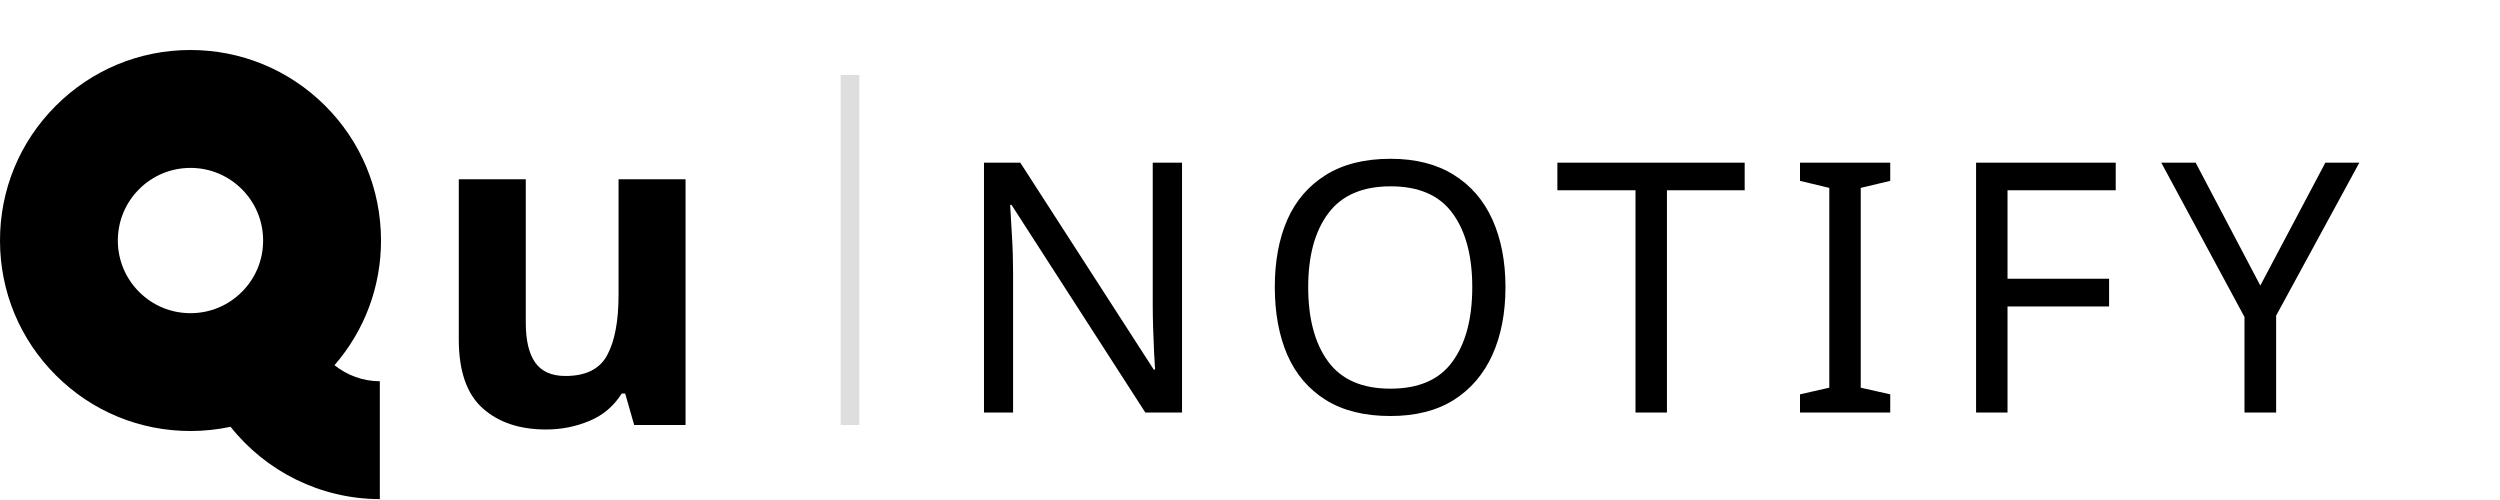
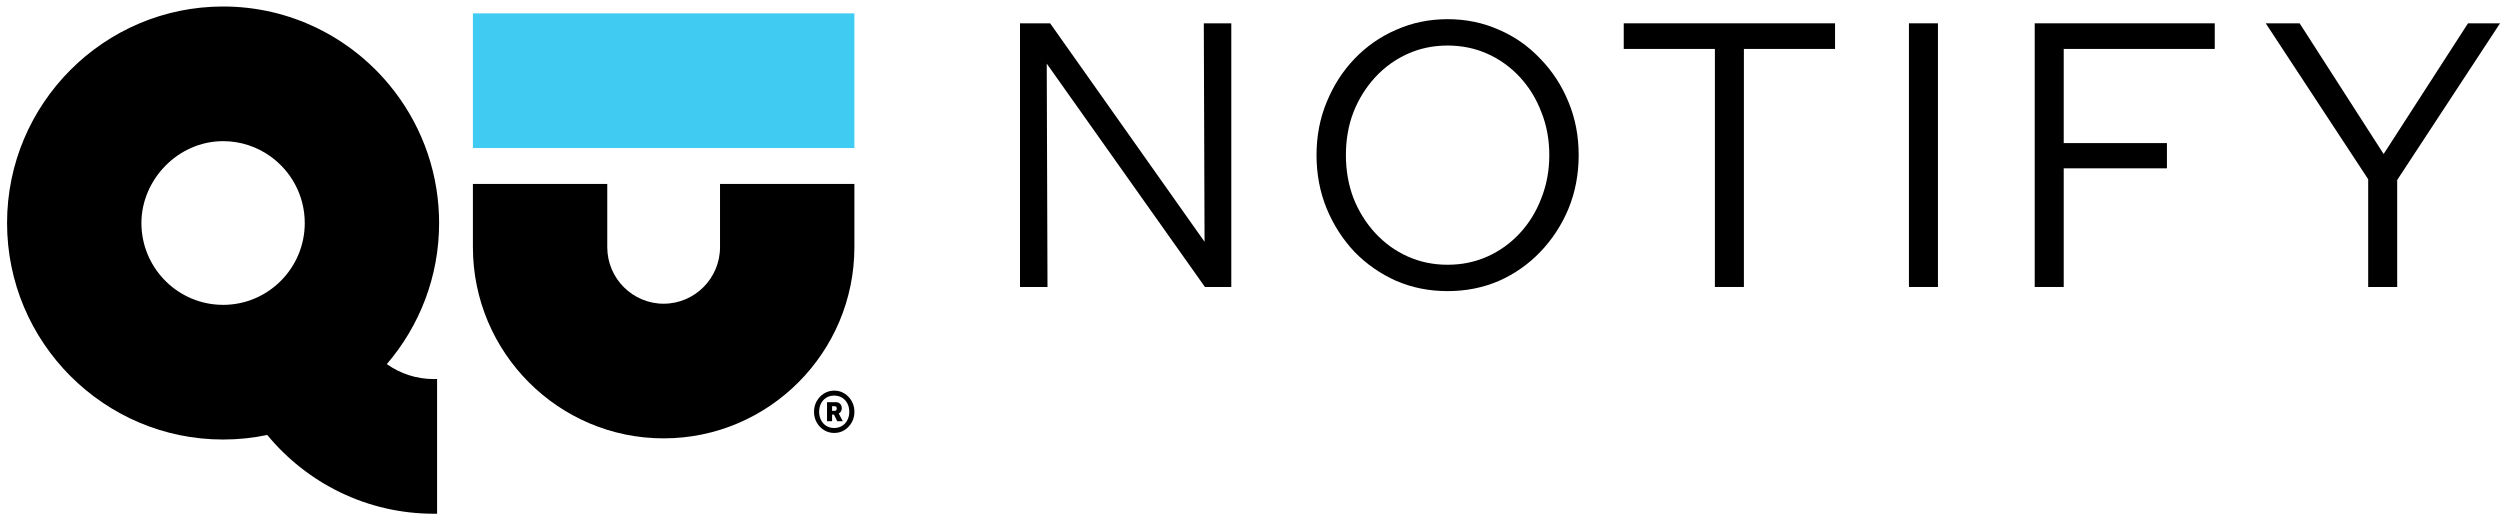
- <svg xmlns="http://www.w3.org/2000/svg" viewBox="0 0 200 40" width="200" height="40" fill="none">
-   <g transform="translate(0, 4) scale(1.16)">
-     <path d="M13.149 18.15H13.137C11.803 18.15 10.55 17.633 9.603 16.691C8.655 15.748 8.131 14.49 8.127 13.153C8.124 11.814 8.642 10.556 9.585 9.608C10.529 8.657 11.787 8.136 13.126 8.131H13.137C14.47 8.131 15.725 8.651 16.671 9.59C17.619 10.534 18.143 11.791 18.146 13.13C18.15 14.47 17.631 15.727 16.687 16.676C15.743 17.622 14.488 18.148 13.149 18.15ZM26.277 13.108C26.268 9.599 24.895 6.302 22.409 3.827C19.92 1.353 16.606 -0.007 13.108 2.51968e-05C9.599 0.007 6.304 1.382 3.827 3.868C1.35 6.356 -0.009 9.658 4.47226e-05 13.169C0.007 16.678 1.382 19.975 3.868 22.449C6.347 24.92 9.637 26.277 13.137 26.277H13.169C14.099 26.274 15.011 26.175 15.901 25.985C18.335 29.054 22.093 30.967 26.195 30.974V22.845C25.026 22.842 23.933 22.431 23.068 21.738C25.148 19.342 26.284 16.314 26.277 13.108Z" fill="black" />
+ <svg xmlns="http://www.w3.org/2000/svg" viewBox="0 0 278.77 58" width="278.77" height="58" fill="none">
+   <g transform="translate(0.787, 0.725)">
+     <path d="M42.344 39.877C45.979 35.649 48.177 30.147 48.177 24.145C48.177 23.864 48.174 23.588 48.163 23.311C47.974 17.802 45.939 12.76 42.66 8.783C38.239 3.42 31.558 0 24.09 0C10.806 0 0 10.831 0 24.144C0 37.458 10.806 48.285 24.09 48.285C25.778 48.285 27.423 48.112 29.014 47.778C33.435 53.14 40.121 56.56 47.585 56.56C47.708 56.56 47.831 56.56 47.951 56.557V41.535C47.828 41.541 47.708 41.544 47.585 41.544C45.638 41.544 43.83 40.927 42.345 39.876L42.344 39.877ZM24.09 33.27C23.894 33.27 23.701 33.264 23.508 33.25C18.754 32.95 14.982 28.979 14.982 24.144C14.982 19.309 19.066 15.015 24.09 15.015C26.038 15.015 27.846 15.632 29.327 16.683C31.664 18.332 33.196 21.061 33.196 24.144C33.196 29.176 29.111 33.27 24.09 33.27Z" fill="currentColor" />
  </g>
-   <text x="34" y="34" font-family="'Red Hat Display', 'Red Hat Text', sans-serif" font-weight="900" font-size="36" fill="black">u</text>
-   <line x1="68" y1="6" x2="68" y2="34" stroke="#DEDEDE" stroke-width="1.5" />
-   <text x="76" y="33" font-family="'Red Hat Text', sans-serif" font-weight="400" font-size="28" letter-spacing="3" fill="black">NOTIFY</text>
+   <g transform="translate(52.733, 1.491)">
+     <path d="M42.538 0H0V15.016H42.538V0Z" fill="#40CCF2" />
+   </g>
+   <g transform="translate(52.733, 20.509)">
+     <path d="M42.538 0V7.054C42.538 18.809 32.996 28.372 21.267 28.372C9.538 28.372 0 18.809 0 7.054V0H14.982V7.054C14.982 10.527 17.802 13.357 21.267 13.357C24.733 13.357 27.556 10.527 27.556 7.054V0H42.538Z" fill="currentColor" />
+   </g>
+   <g transform="translate(90.768, 43.558)">
+     <path d="M2.254 4.72C1.84 4.72 1.462 4.615 1.121 4.404C0.779 4.193 0.506 3.91 0.304 3.552C0.102 3.194 0 2.798 0 2.361C0 1.924 0.102 1.527 0.304 1.169C0.507 0.811 0.779 0.527 1.121 0.316C1.462 0.105 1.844 0 2.265 0C2.686 0 3.054 0.106 3.392 0.316C3.73 0.527 4.001 0.811 4.203 1.169C4.406 1.527 4.507 1.924 4.507 2.361C4.507 2.798 4.406 3.194 4.203 3.552C4 3.91 3.73 4.194 3.392 4.404C3.054 4.615 2.674 4.72 2.254 4.72ZM2.242 4.167C2.572 4.167 2.865 4.09 3.121 3.935C3.376 3.781 3.575 3.566 3.718 3.291C3.861 3.016 3.933 2.706 3.933 2.36C3.933 2.013 3.862 1.693 3.718 1.422C3.575 1.151 3.376 0.939 3.121 0.784C2.866 0.63 2.573 0.552 2.242 0.552C1.91 0.552 1.631 0.63 1.38 0.784C1.128 0.939 0.931 1.151 0.788 1.422C0.645 1.693 0.574 2.006 0.574 2.36C0.574 2.713 0.645 3.016 0.788 3.291C0.93 3.566 1.128 3.781 1.38 3.935C1.632 4.09 1.919 4.167 2.242 4.167ZM1.453 3.41V1.287H2.41C2.621 1.287 2.788 1.349 2.912 1.473C3.036 1.597 3.098 1.761 3.098 1.964C3.098 2.228 2.985 2.424 2.759 2.552L3.21 3.411H2.59L2.23 2.676H2.015V3.411H1.452L1.453 3.41ZM2.287 1.738H2.017V2.258H2.276C2.449 2.258 2.535 2.171 2.535 1.998C2.535 1.825 2.452 1.738 2.287 1.738Z" fill="currentColor" />
+   </g>
+   <g transform="translate(113.738, 2.138)">
+     <path d="M150.334 29.862V17.85L138.91 0.462H142.69L152.056 15.036L161.464 0.462H165.034L153.568 17.934V29.862H150.334Z" fill="currentColor" />
+     <path d="M113.149 29.862V0.462H133.225V3.318H116.383V13.818H127.891V16.632H116.383V29.862H113.149Z" fill="currentColor" />
+     <path d="M99.124 29.862V0.462H102.358V29.862H99.124Z" fill="currentColor" />
+     <path d="M77.486 29.862V3.318H67.322V0.462H90.884V3.318H80.72V29.862H77.486Z" fill="currentColor" />
+     <path d="M47.681 30.324C45.637 30.324 43.733 29.946 41.969 29.19C40.205 28.406 38.651 27.328 37.307 25.956C35.991 24.556 34.955 22.946 34.199 21.126C33.443 19.278 33.065 17.29 33.065 15.162C33.065 13.034 33.443 11.06 34.199 9.24C34.955 7.392 35.991 5.782 37.307 4.41C38.651 3.01 40.205 1.932 41.969 1.176C43.733 0.392 45.637 0 47.681 0C49.725 0 51.629 0.392 53.393 1.176C55.157 1.932 56.697 3.01 58.013 4.41C59.357 5.782 60.407 7.392 61.163 9.24C61.919 11.06 62.297 13.034 62.297 15.162C62.297 17.29 61.919 19.278 61.163 21.126C60.407 22.946 59.357 24.556 58.013 25.956C56.697 27.328 55.157 28.406 53.393 29.19C51.629 29.946 49.725 30.324 47.681 30.324ZM47.681 27.384C49.277 27.384 50.761 27.076 52.133 26.46C53.505 25.844 54.709 24.976 55.745 23.856C56.781 22.736 57.579 21.434 58.139 19.95C58.727 18.466 59.021 16.87 59.021 15.162C59.021 13.426 58.727 11.83 58.139 10.374C57.579 8.89 56.781 7.588 55.745 6.468C54.709 5.348 53.505 4.48 52.133 3.864C50.761 3.248 49.277 2.94 47.681 2.94C46.085 2.94 44.601 3.248 43.229 3.864C41.857 4.48 40.653 5.348 39.617 6.468C38.581 7.588 37.769 8.89 37.181 10.374C36.621 11.83 36.341 13.426 36.341 15.162C36.341 16.87 36.621 18.466 37.181 19.95C37.769 21.434 38.581 22.736 39.617 23.856C40.653 24.976 41.857 25.844 43.229 26.46C44.601 27.076 46.085 27.384 47.681 27.384Z" fill="currentColor" />
+     <path d="M0 29.862V0.462H3.36L20.58 24.822L20.496 0.462H23.562V29.862H20.622L2.982 4.956L3.066 29.862H0Z" fill="currentColor" />
+   </g>
</svg>
